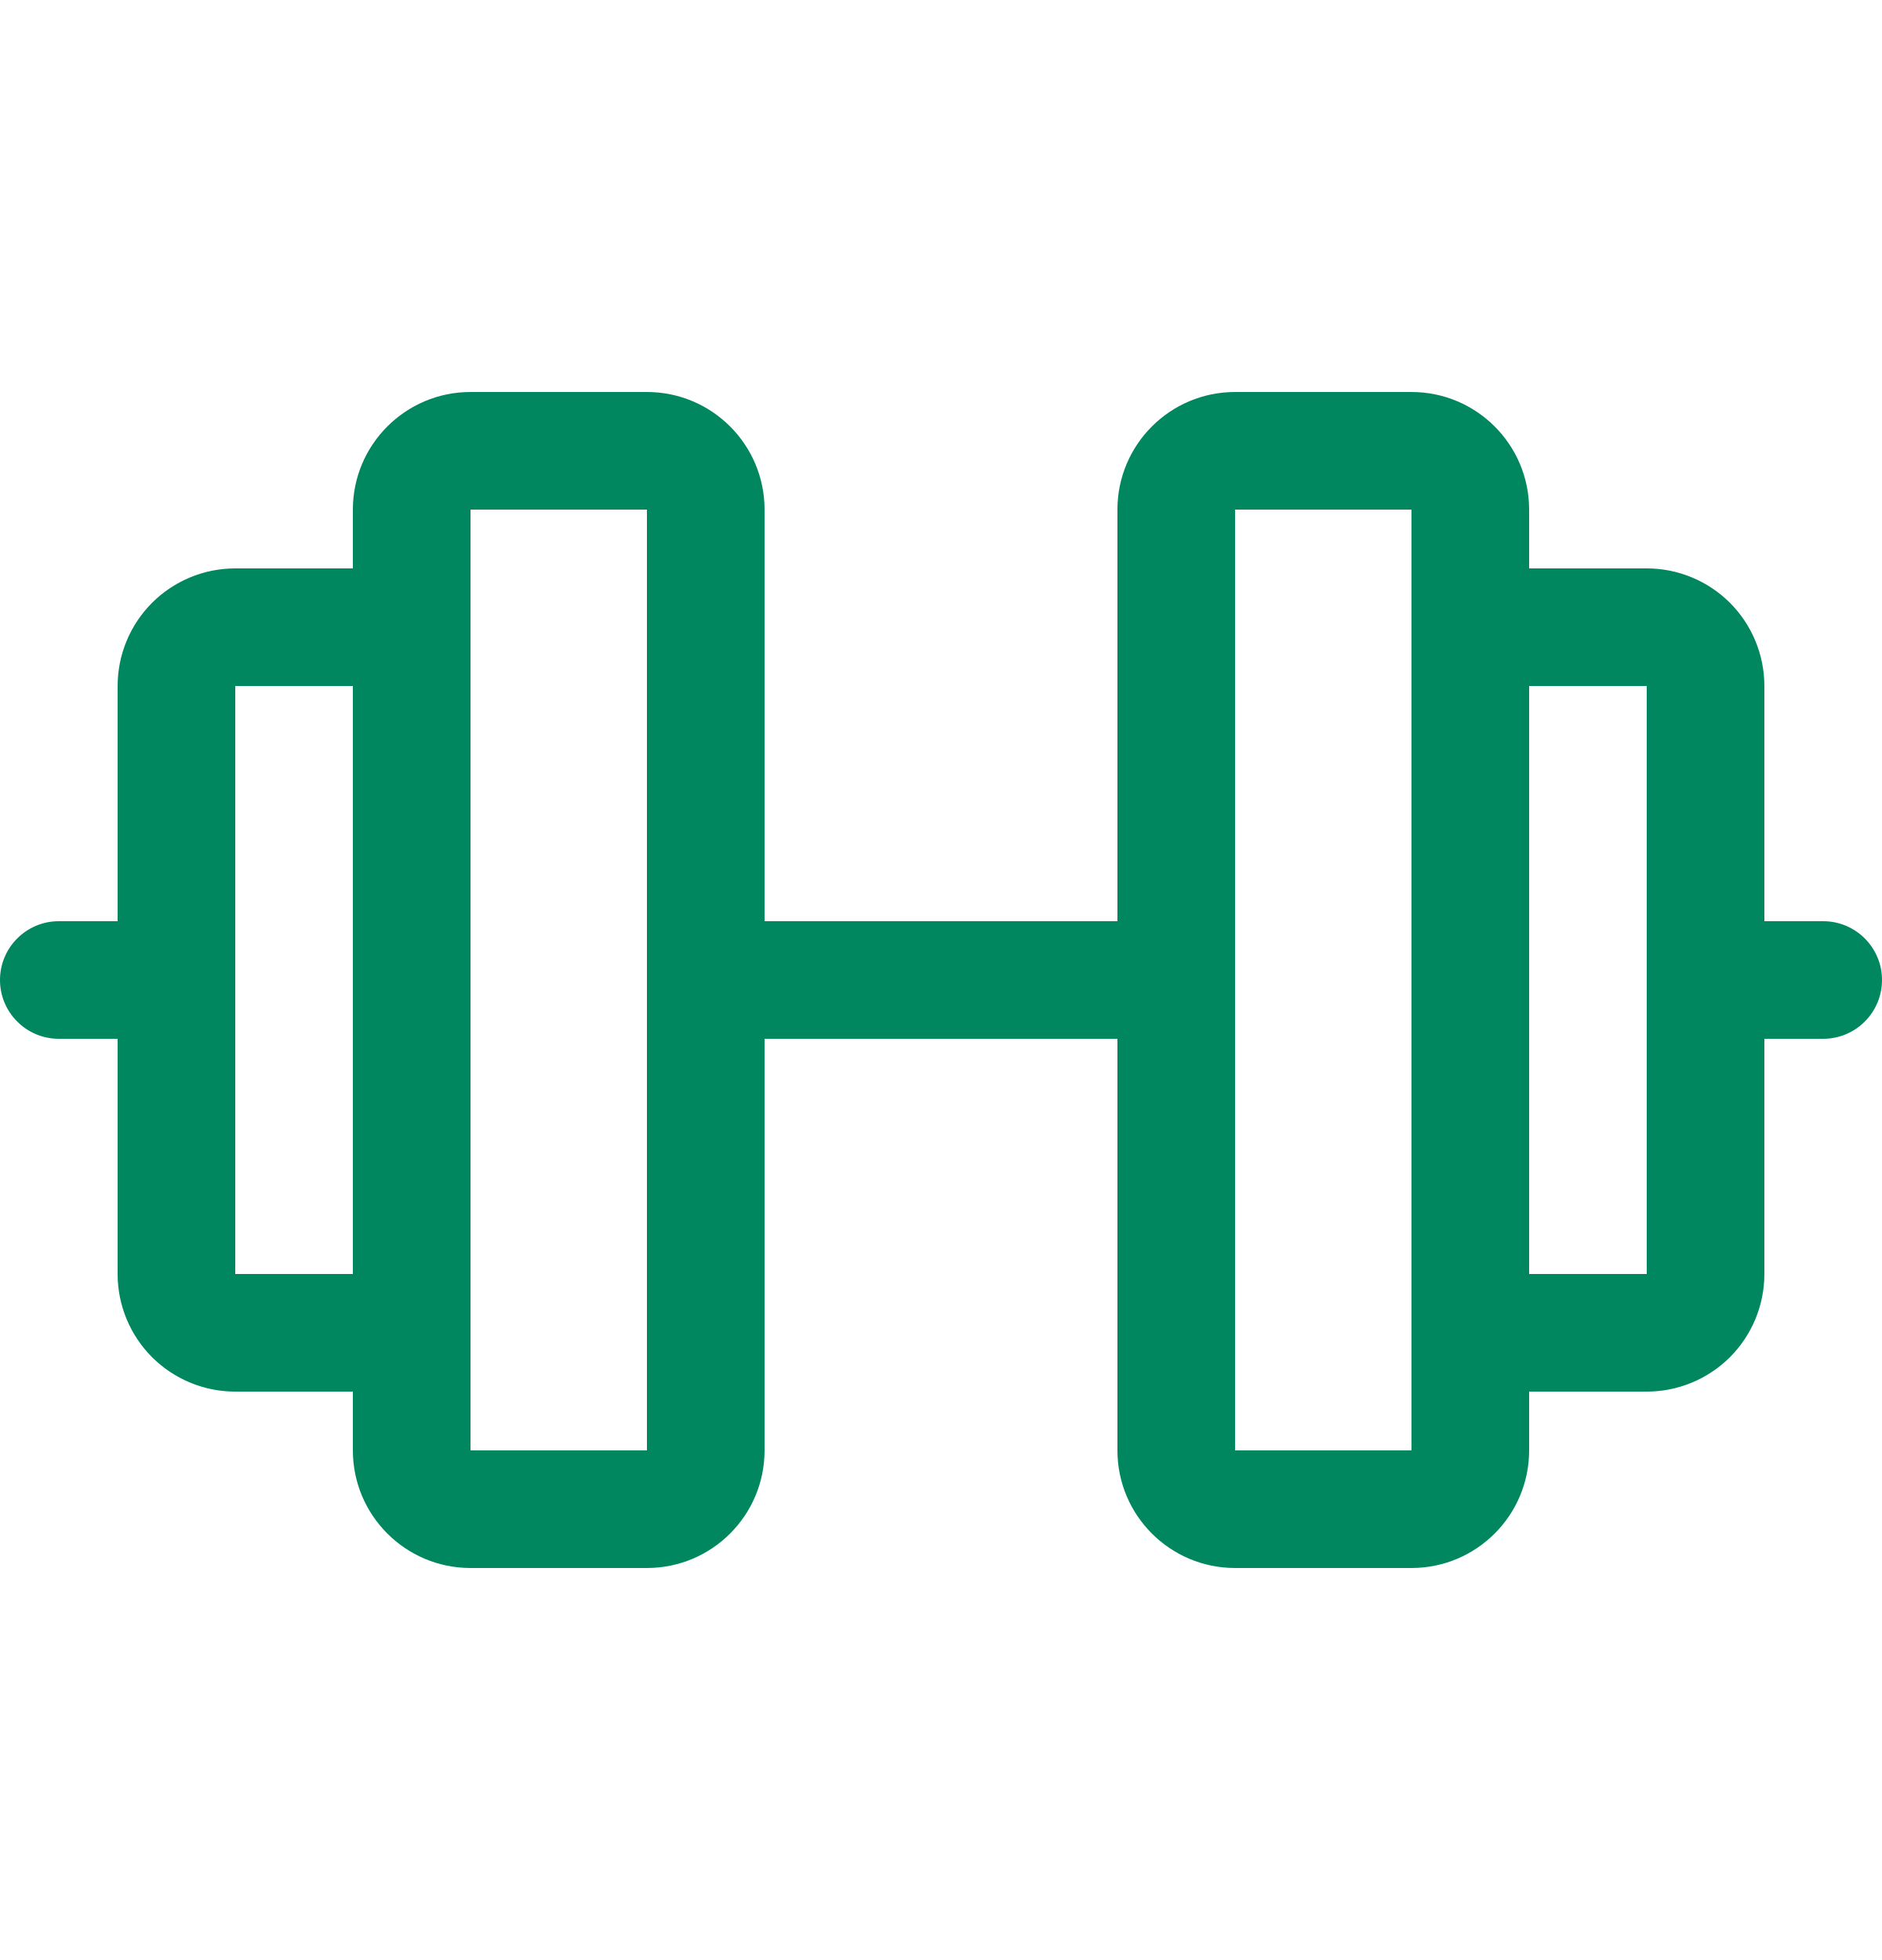
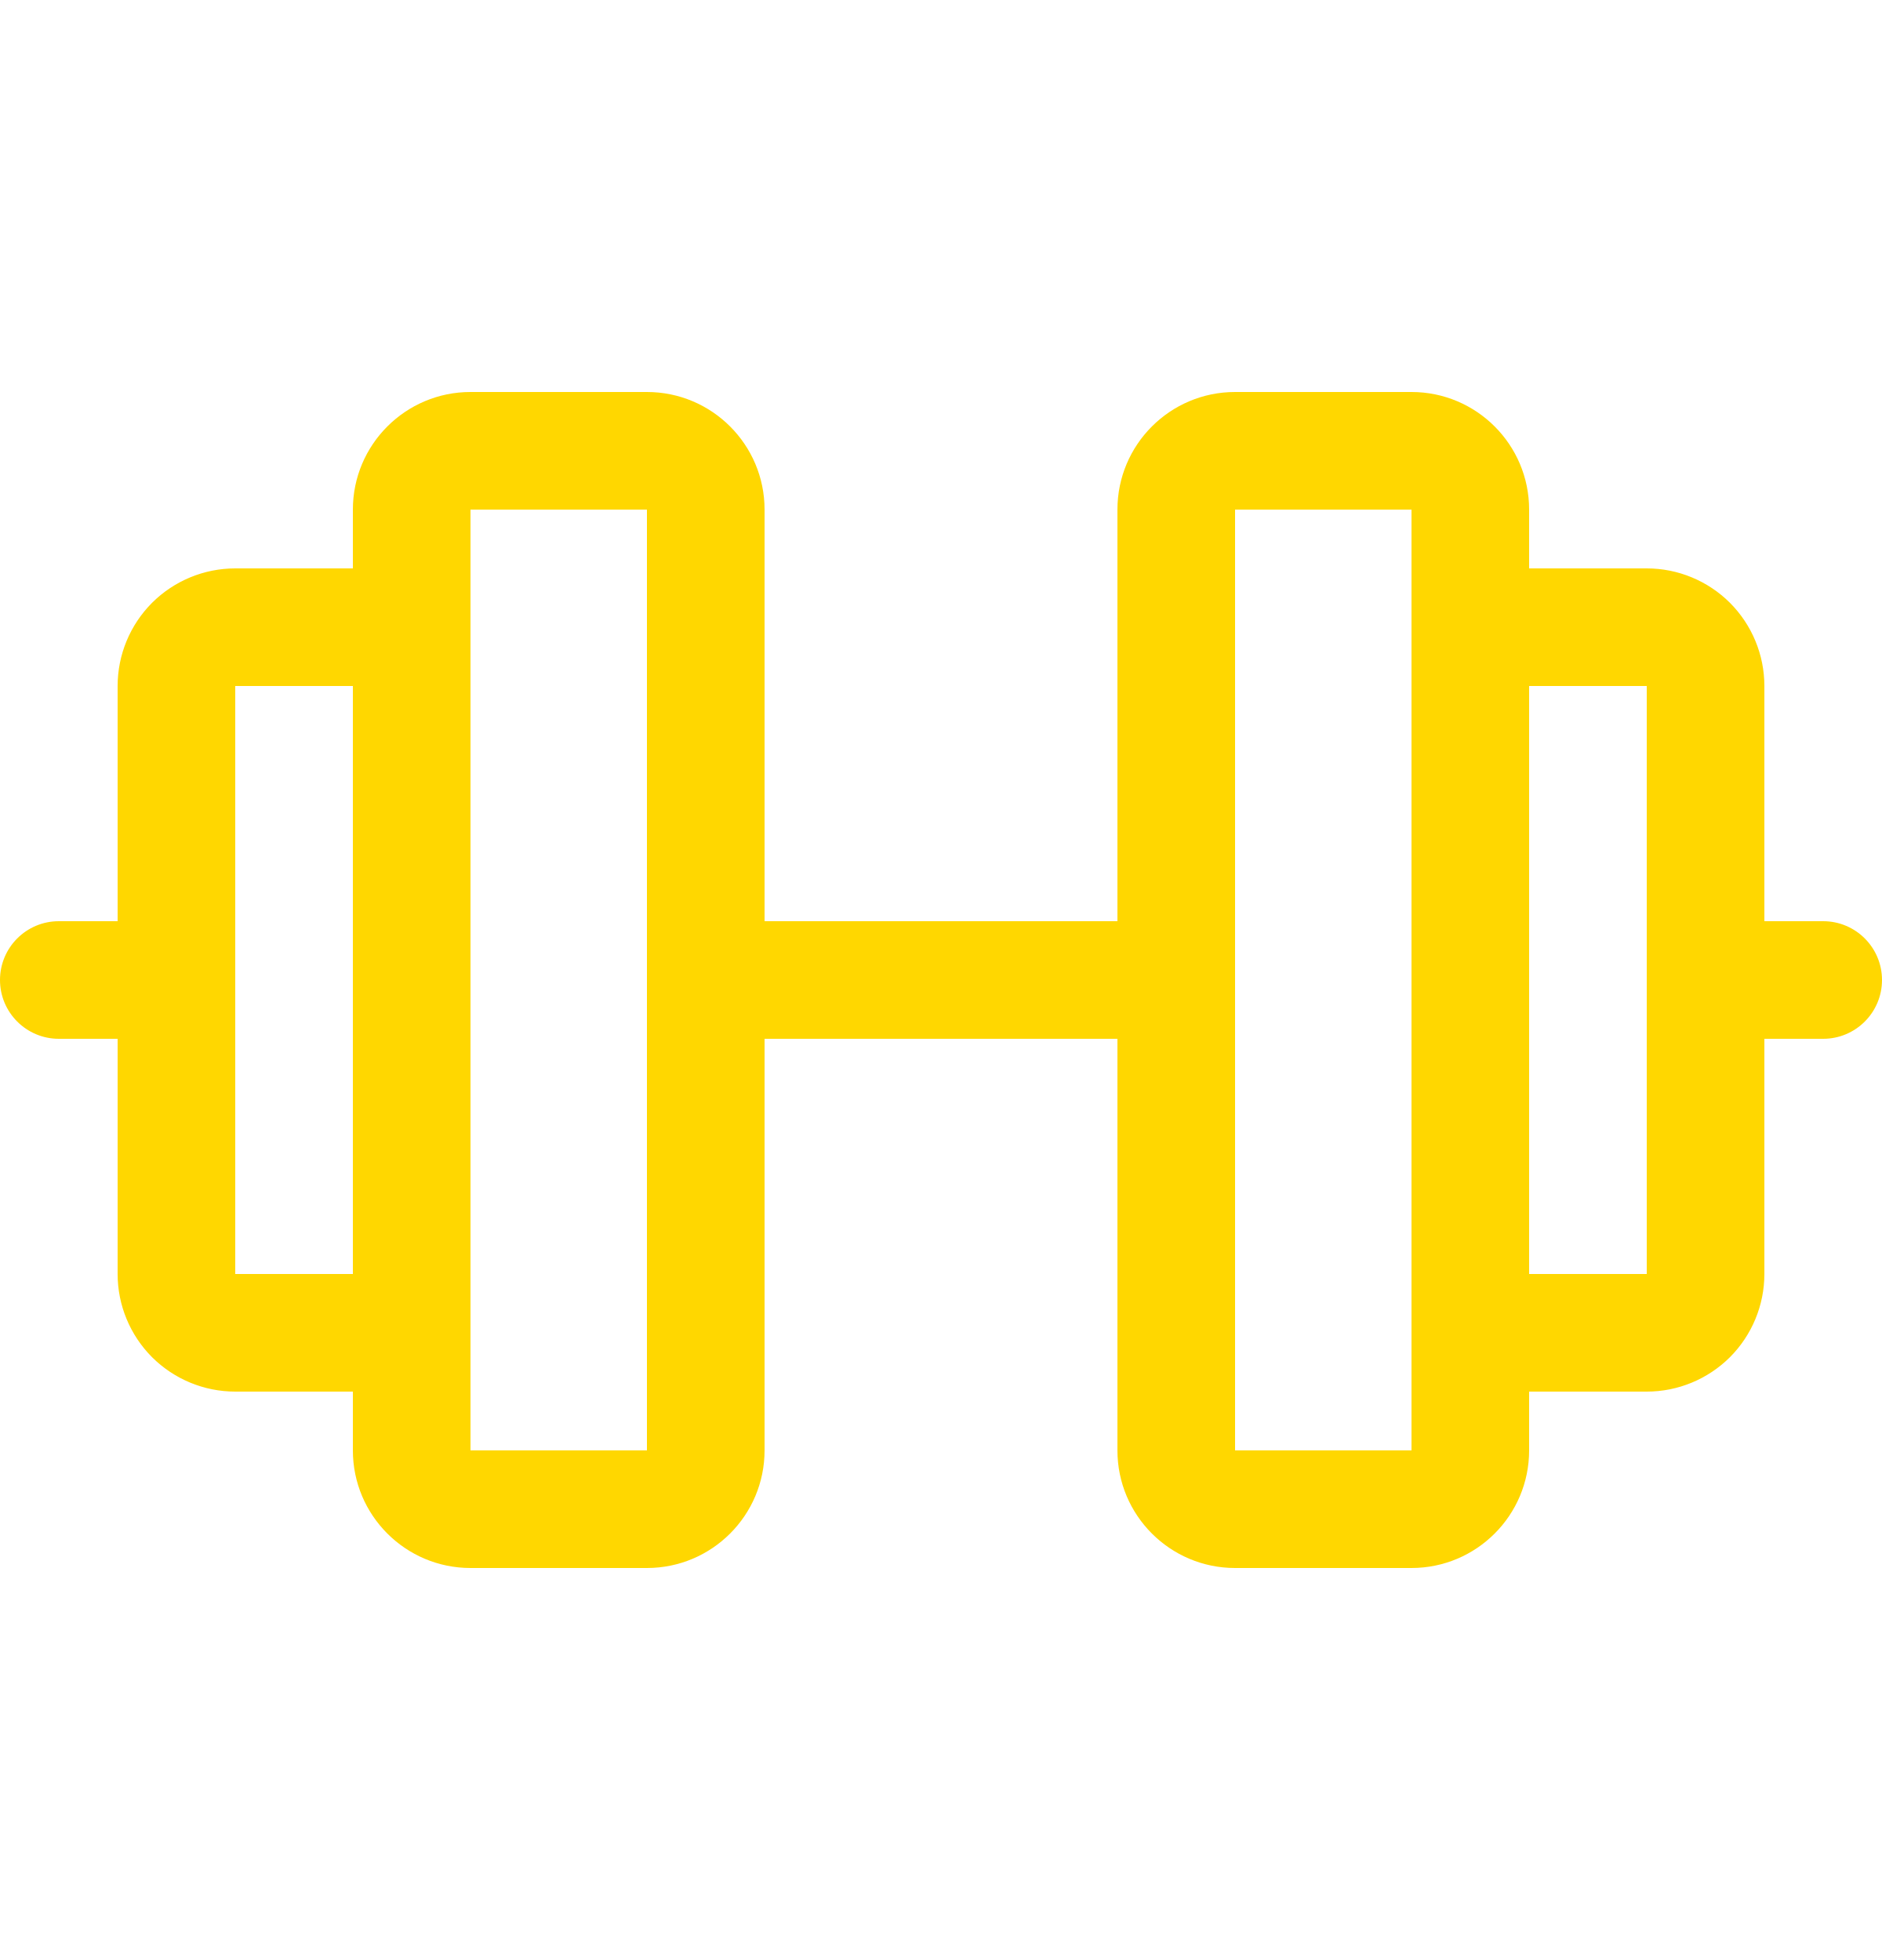
<svg xmlns="http://www.w3.org/2000/svg" width="24" height="25" viewBox="0 0 24 25" fill="none">
-   <path fill-rule="evenodd" clip-rule="evenodd" d="M4.5 6.5C4.5 5.672 5.172 5 6 5H8.25C9.078 5 9.75 5.672 9.75 6.5V18.5C9.75 19.328 9.078 20 8.25 20H6C5.172 20 4.5 19.328 4.5 18.5V6.5ZM8.25 6.5H6V18.5H8.25V6.5Z" fill="#00875F" />
-   <path fill-rule="evenodd" clip-rule="evenodd" d="M14.25 6.5C14.25 5.672 14.922 5 15.75 5H18C18.828 5 19.5 5.672 19.5 6.5V18.5C19.5 19.328 18.828 20 18 20H15.75C14.922 20 14.25 19.328 14.25 18.5V6.5ZM18 6.5H15.75V18.5H18V6.5Z" fill="#00875F" />
-   <path fill-rule="evenodd" clip-rule="evenodd" d="M18 8C18 7.586 18.336 7.25 18.75 7.25H21C21.398 7.25 21.779 7.408 22.061 7.689C22.342 7.971 22.5 8.352 22.5 8.75V16.25C22.5 16.648 22.342 17.029 22.061 17.311C21.779 17.592 21.398 17.75 21 17.75H18.75C18.336 17.75 18 17.414 18 17C18 16.586 18.336 16.25 18.75 16.25H21L21 8.75L18.75 8.75C18.336 8.75 18 8.414 18 8Z" fill="#00875F" />
-   <path fill-rule="evenodd" clip-rule="evenodd" d="M1.939 7.689C2.221 7.408 2.602 7.25 3 7.25H5.25C5.664 7.25 6 7.586 6 8C6 8.414 5.664 8.75 5.25 8.75L3 8.75V16.25H5.25C5.664 16.25 6 16.586 6 17C6 17.414 5.664 17.75 5.25 17.75H3C2.602 17.75 2.221 17.592 1.939 17.311C1.658 17.029 1.5 16.648 1.5 16.25V8.75C1.5 8.352 1.658 7.971 1.939 7.689Z" fill="#00875F" />
-   <path fill-rule="evenodd" clip-rule="evenodd" d="M8.25 12.5C8.25 12.086 8.586 11.75 9 11.75H15C15.414 11.75 15.75 12.086 15.75 12.5C15.75 12.914 15.414 13.25 15 13.25H9C8.586 13.25 8.25 12.914 8.25 12.5Z" fill="#00875F" />
-   <path fill-rule="evenodd" clip-rule="evenodd" d="M21 12.5C21 12.086 21.336 11.75 21.75 11.75H23.25C23.664 11.75 24 12.086 24 12.5C24 12.914 23.664 13.25 23.25 13.25H21.75C21.336 13.25 21 12.914 21 12.5Z" fill="#00875F" />
-   <path fill-rule="evenodd" clip-rule="evenodd" d="M0 12.5C0 12.086 0.336 11.75 0.75 11.75H2.25C2.664 11.75 3 12.086 3 12.5C3 12.914 2.664 13.25 2.25 13.25H0.75C0.336 13.25 0 12.914 0 12.5Z" fill="#00875F" />
+   <path fill-rule="evenodd" clip-rule="evenodd" d="M4.5 6.5C4.5 5.672 5.172 5 6 5H8.25C9.078 5 9.75 5.672 9.75 6.5V18.5C9.75 19.328 9.078 20 8.25 20H6C5.172 20 4.5 19.328 4.5 18.5V6.5ZM8.25 6.5H6V18.5H8.25V6.5Z" fill="#ffd700" />
+   <path fill-rule="evenodd" clip-rule="evenodd" d="M14.25 6.5C14.25 5.672 14.922 5 15.75 5H18C18.828 5 19.5 5.672 19.5 6.5V18.5C19.5 19.328 18.828 20 18 20H15.75C14.922 20 14.25 19.328 14.25 18.5V6.5ZM18 6.5H15.75V18.5H18V6.5Z" fill="#ffd700" />
+   <path fill-rule="evenodd" clip-rule="evenodd" d="M18 8C18 7.586 18.336 7.25 18.75 7.25H21C21.398 7.25 21.779 7.408 22.061 7.689C22.342 7.971 22.5 8.352 22.5 8.75V16.25C22.5 16.648 22.342 17.029 22.061 17.311C21.779 17.592 21.398 17.75 21 17.75H18.75C18.336 17.75 18 17.414 18 17C18 16.586 18.336 16.25 18.75 16.25H21L21 8.75L18.75 8.75C18.336 8.75 18 8.414 18 8Z" fill="#ffd700" />
+   <path fill-rule="evenodd" clip-rule="evenodd" d="M1.939 7.689C2.221 7.408 2.602 7.25 3 7.25H5.25C5.664 7.25 6 7.586 6 8C6 8.414 5.664 8.75 5.25 8.75L3 8.75V16.25H5.25C5.664 16.25 6 16.586 6 17C6 17.414 5.664 17.75 5.25 17.75H3C2.602 17.75 2.221 17.592 1.939 17.311C1.658 17.029 1.5 16.648 1.5 16.25V8.75C1.5 8.352 1.658 7.971 1.939 7.689Z" fill="#ffd700" />
+   <path fill-rule="evenodd" clip-rule="evenodd" d="M8.25 12.5C8.25 12.086 8.586 11.75 9 11.75H15C15.414 11.75 15.75 12.086 15.75 12.5C15.75 12.914 15.414 13.25 15 13.25H9C8.586 13.25 8.25 12.914 8.25 12.5Z" fill="#ffd700" />
+   <path fill-rule="evenodd" clip-rule="evenodd" d="M21 12.5C21 12.086 21.336 11.75 21.75 11.75H23.25C23.664 11.75 24 12.086 24 12.5C24 12.914 23.664 13.25 23.25 13.25H21.75C21.336 13.25 21 12.914 21 12.5Z" fill="#ffd700" />
+   <path fill-rule="evenodd" clip-rule="evenodd" d="M0 12.5C0 12.086 0.336 11.75 0.75 11.75H2.25C2.664 11.75 3 12.086 3 12.5C3 12.914 2.664 13.25 2.25 13.25H0.75C0.336 13.25 0 12.914 0 12.5Z" fill="#ffd700" />
</svg>
